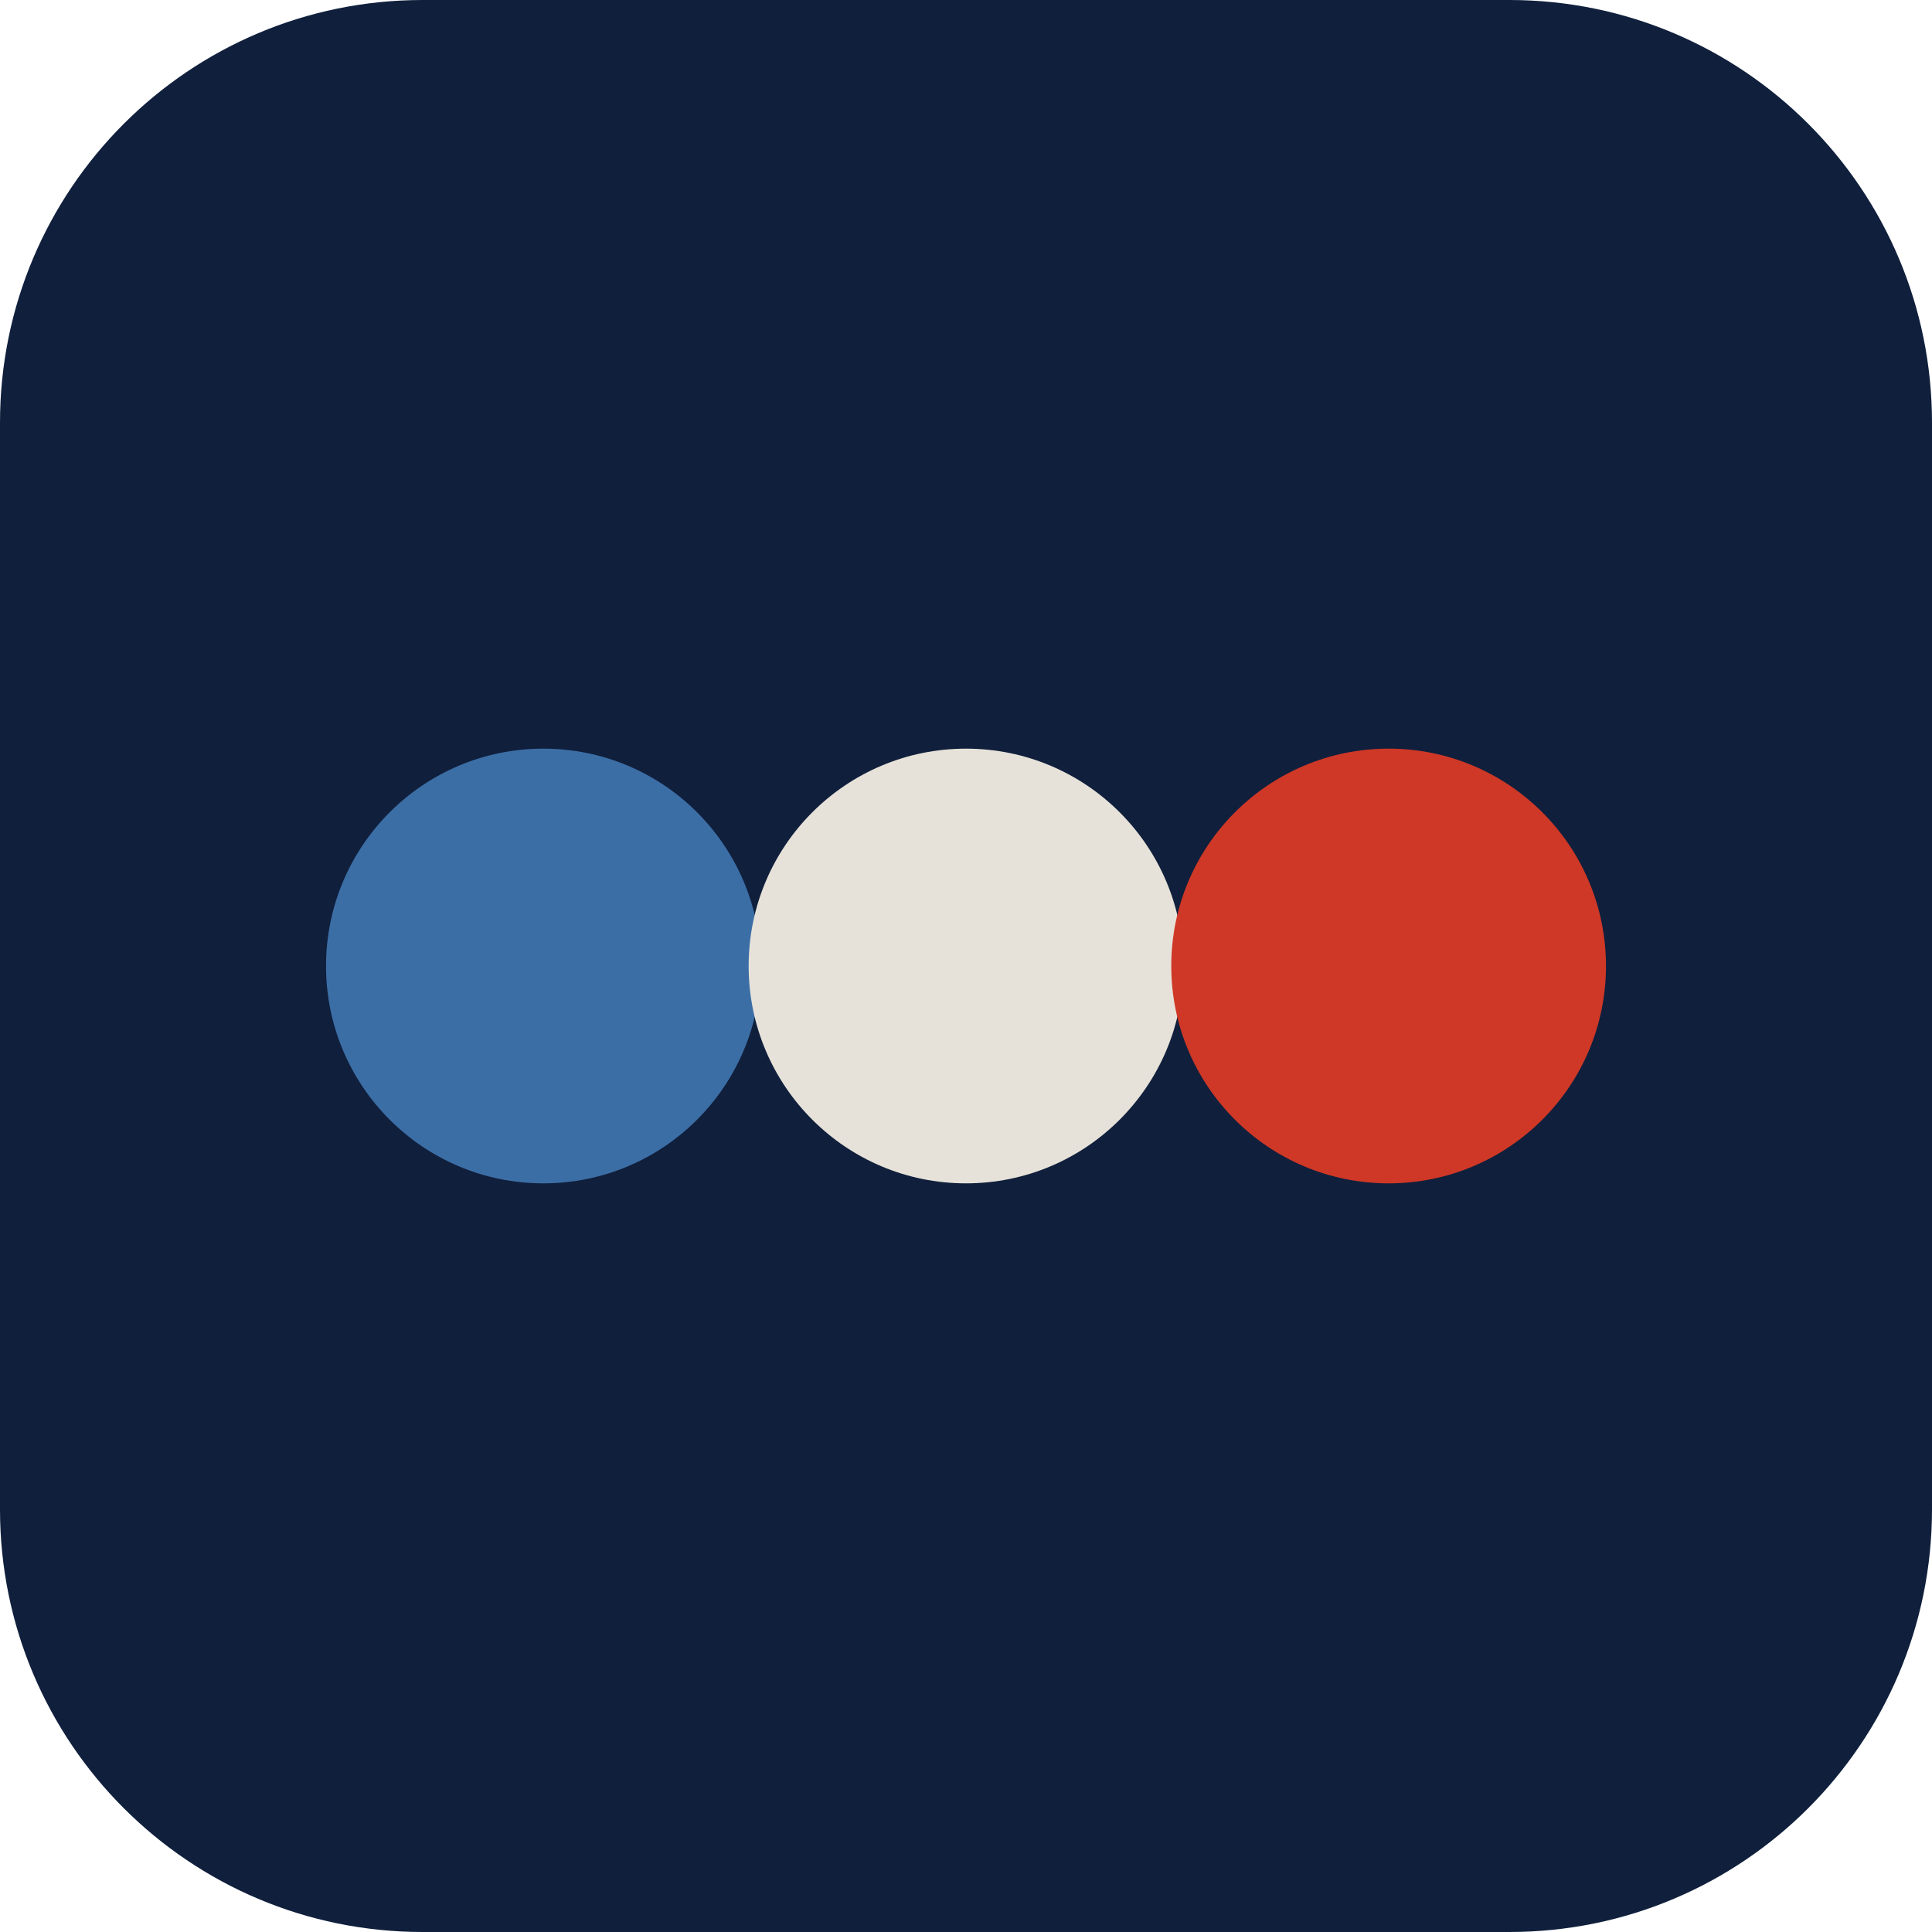
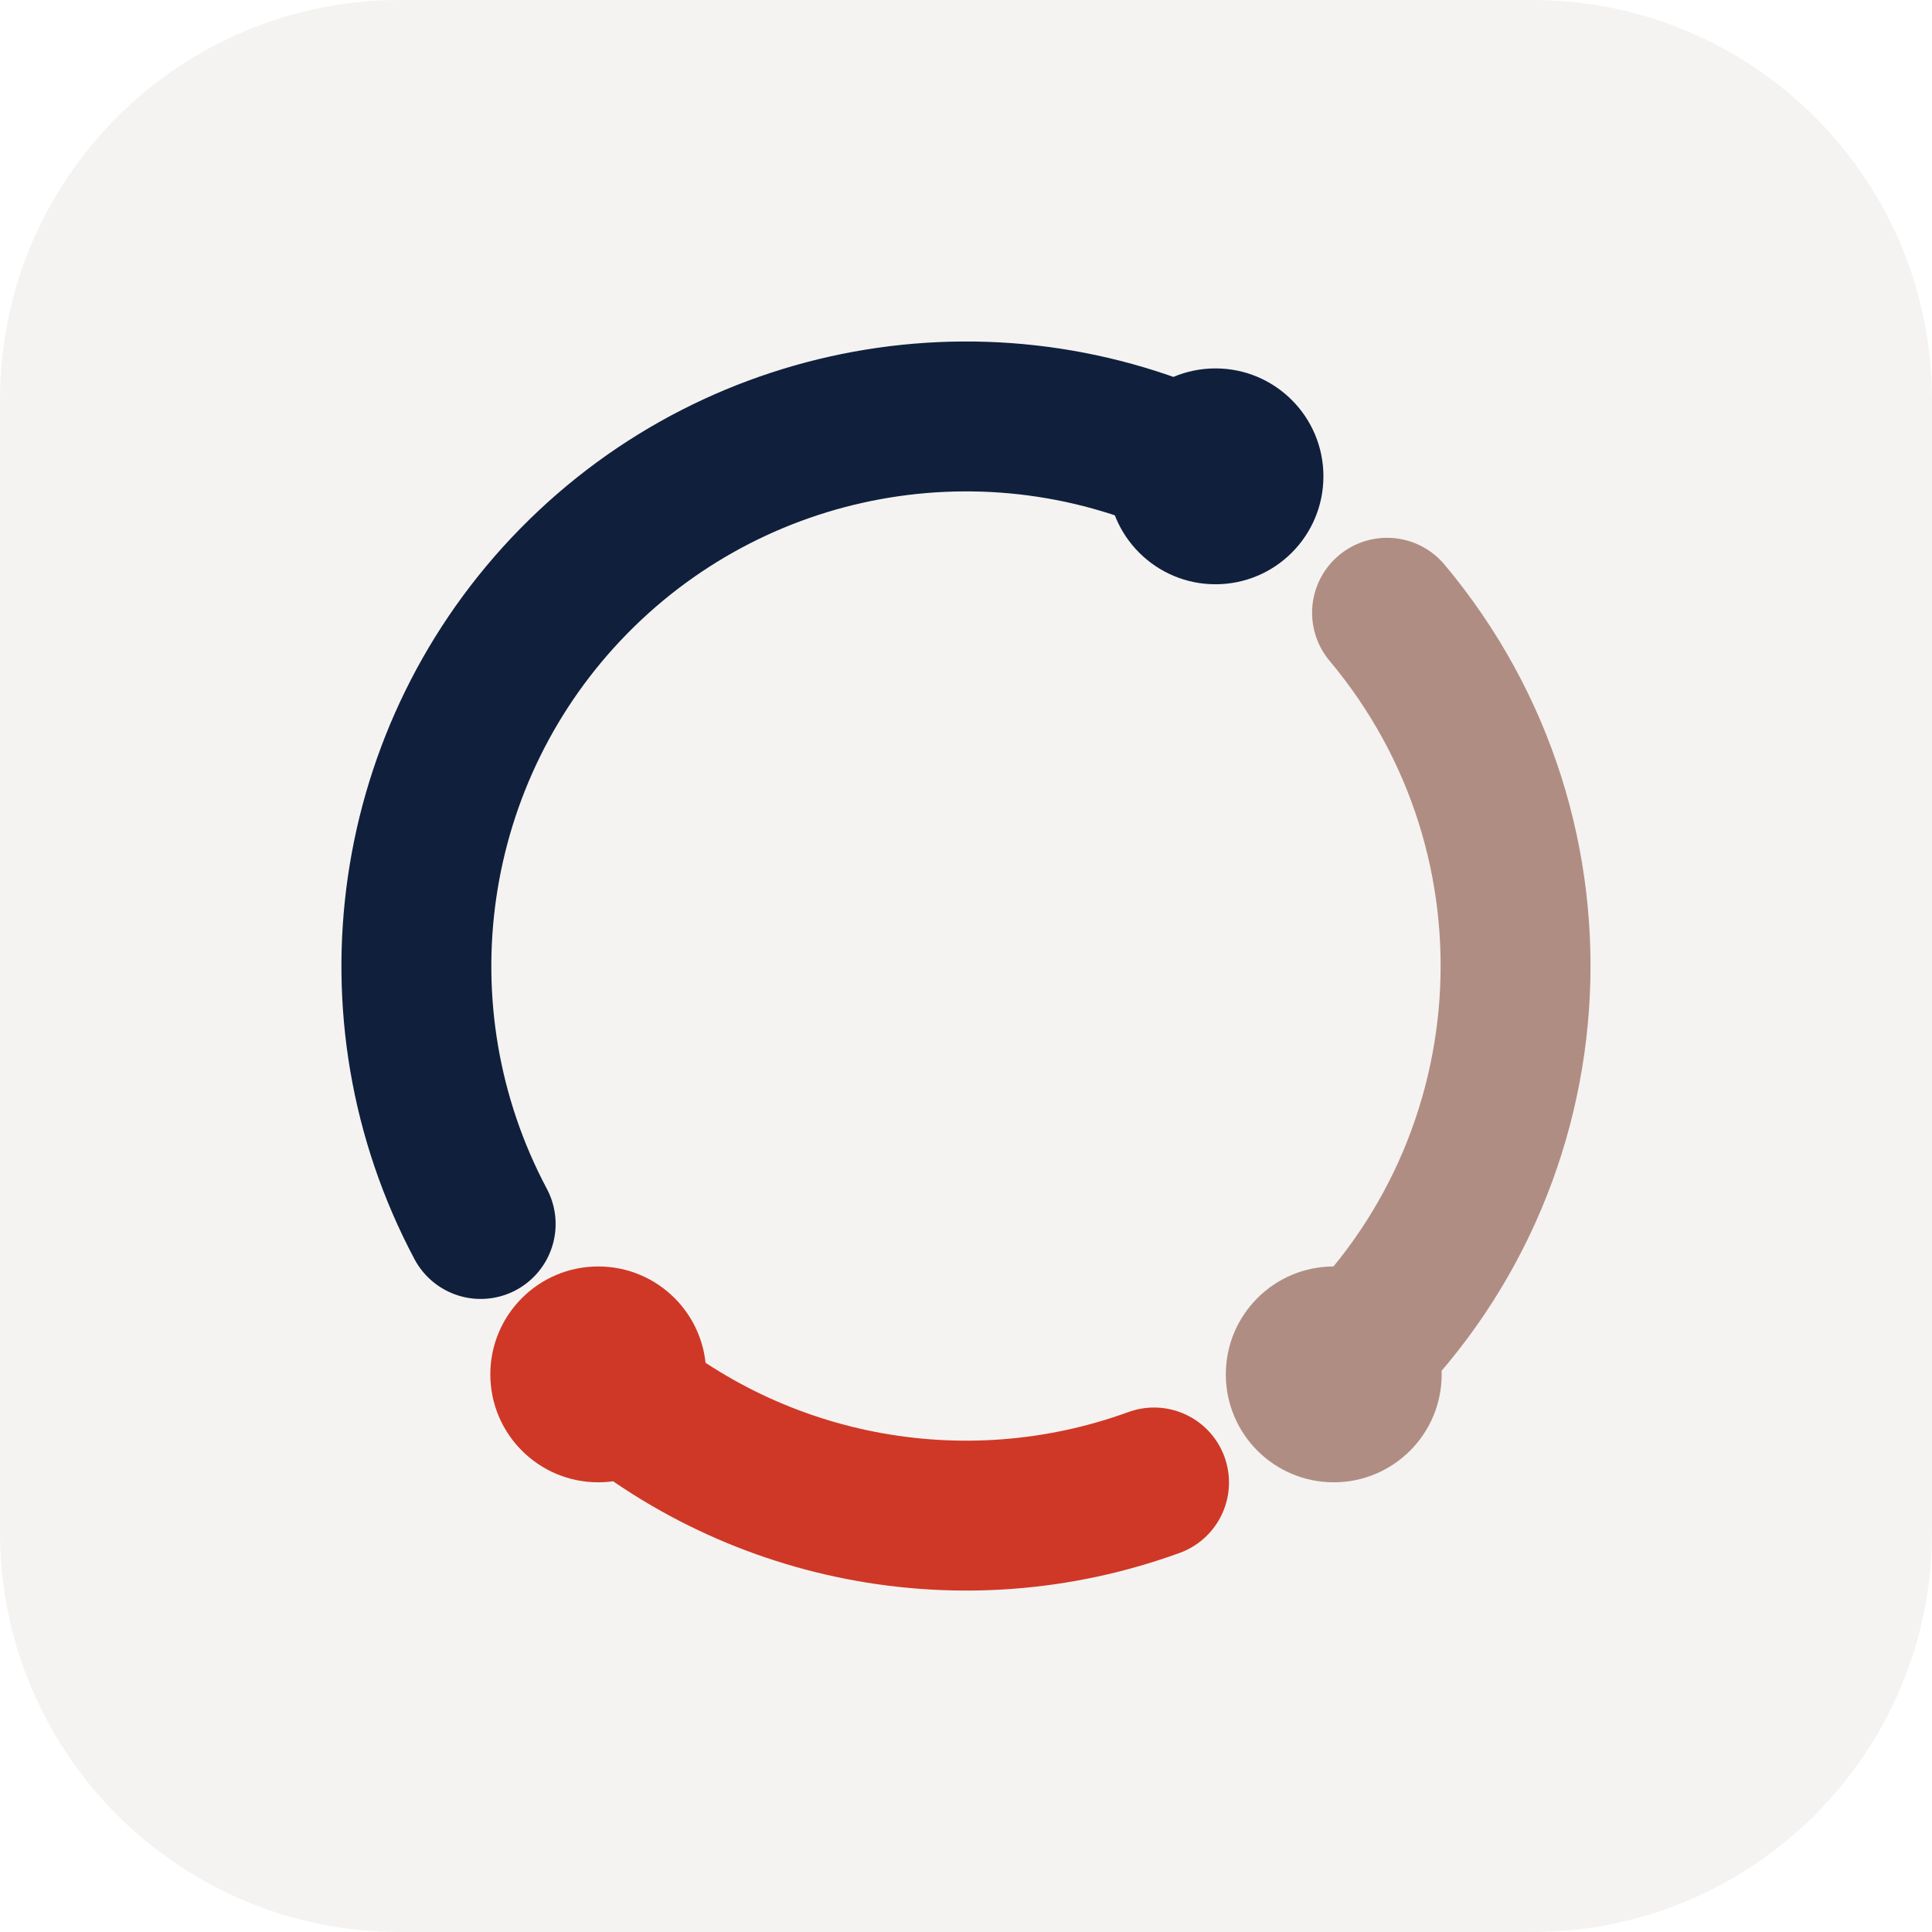
- <svg xmlns="http://www.w3.org/2000/svg" viewBox="0 0 32 32">
-   <rect width="32" height="32" rx="7" fill="#101f3c" />
-   <circle cx="9" cy="16" r="3.6" fill="#3c6ea6" />
-   <circle cx="16" cy="16" r="3.6" fill="#e6e2d9" />
-   <circle cx="23" cy="16" r="3.6" fill="#cf3826" />
+ <svg xmlns="http://www.w3.org/2000/svg" viewBox="-8 -8 116 116" fill="none">
+   <rect x="-8" y="-8" width="116" height="116" rx="24" fill="#f4f3f1" />
+   <path d="M 20.86 65.49 A 33.0 33.0 0 0 1 64.98 20.60" stroke="#101f3c" stroke-width="9.0" stroke-linecap="round" />
+   <circle cx="64.98" cy="20.60" r="6.48" fill="#101f3c" />
+   <path d="M 75.28 28.79 A 33.0 33.0 0 0 1 72.08 74.52" stroke="#b08d83" stroke-width="9.0" stroke-linecap="round" />
+   <circle cx="72.08" cy="74.52" r="6.48" fill="#b08d83" />
+   <path d="M 27.92 74.52 A 33.0 33.0 0 0 0 61.29 81.01" stroke="#cf3826" stroke-width="9.0" stroke-linecap="round" />
+   <circle cx="27.92" cy="74.52" r="6.48" fill="#cf3826" />
</svg>
